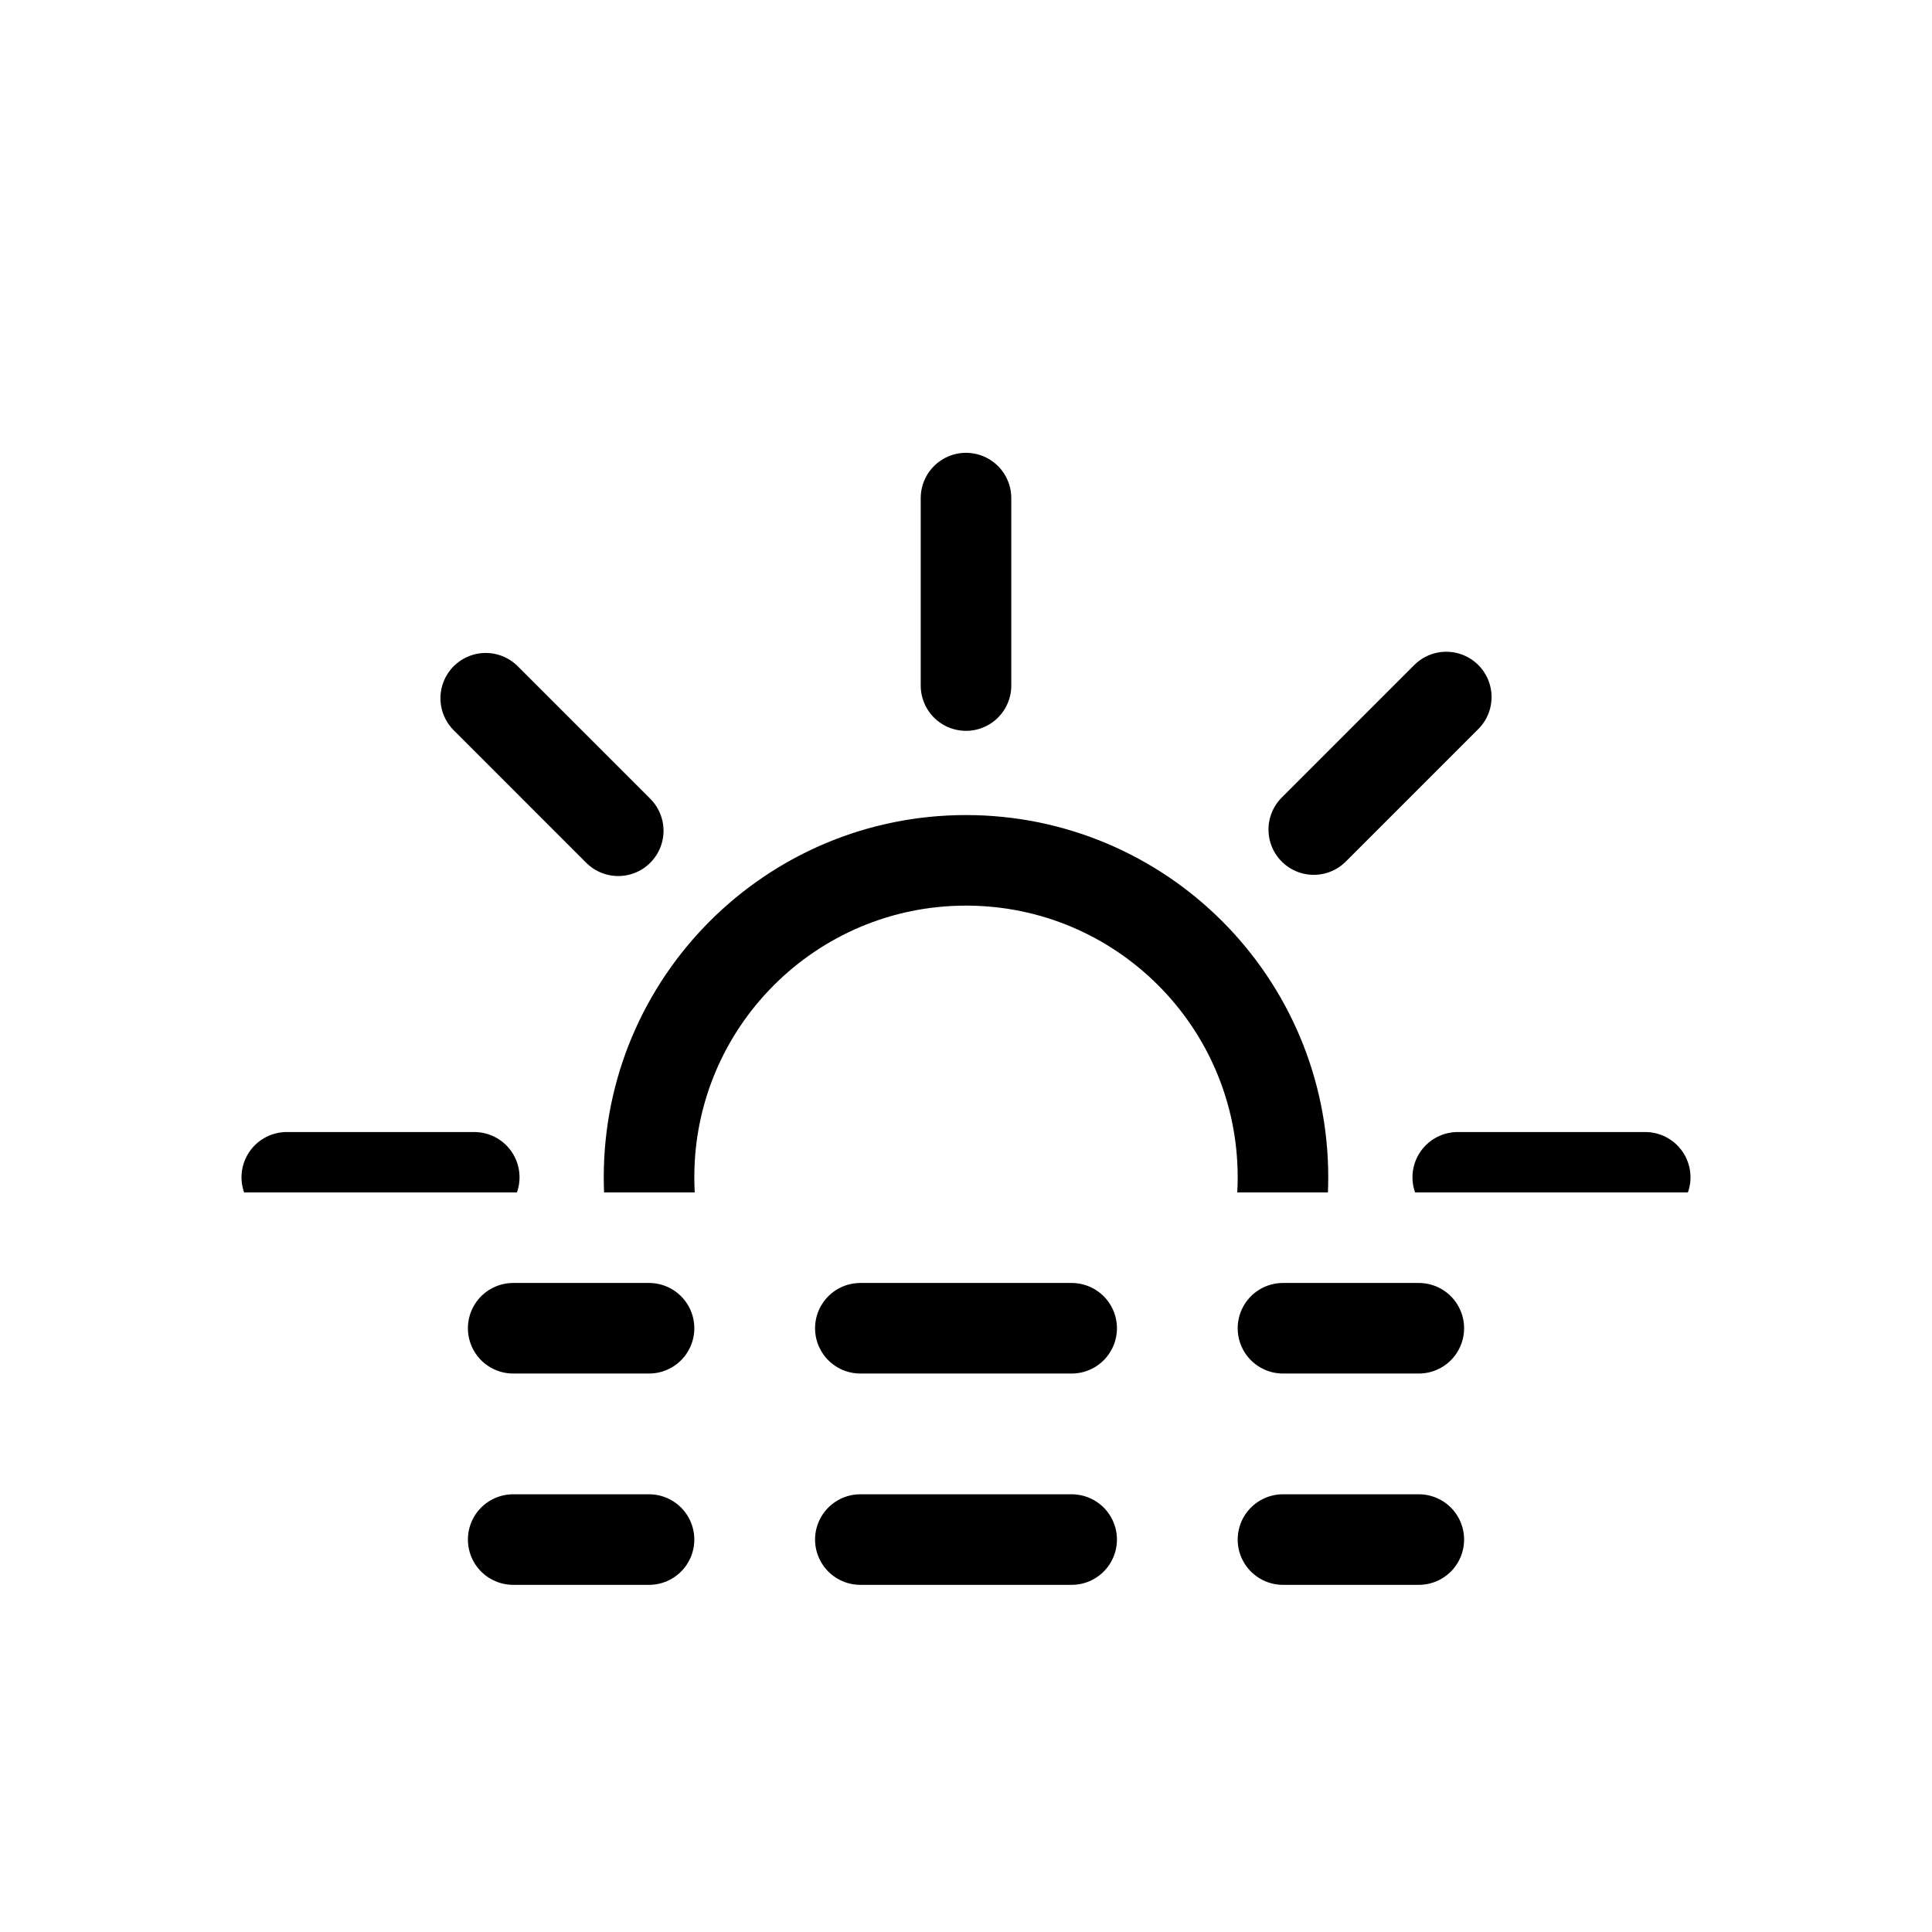
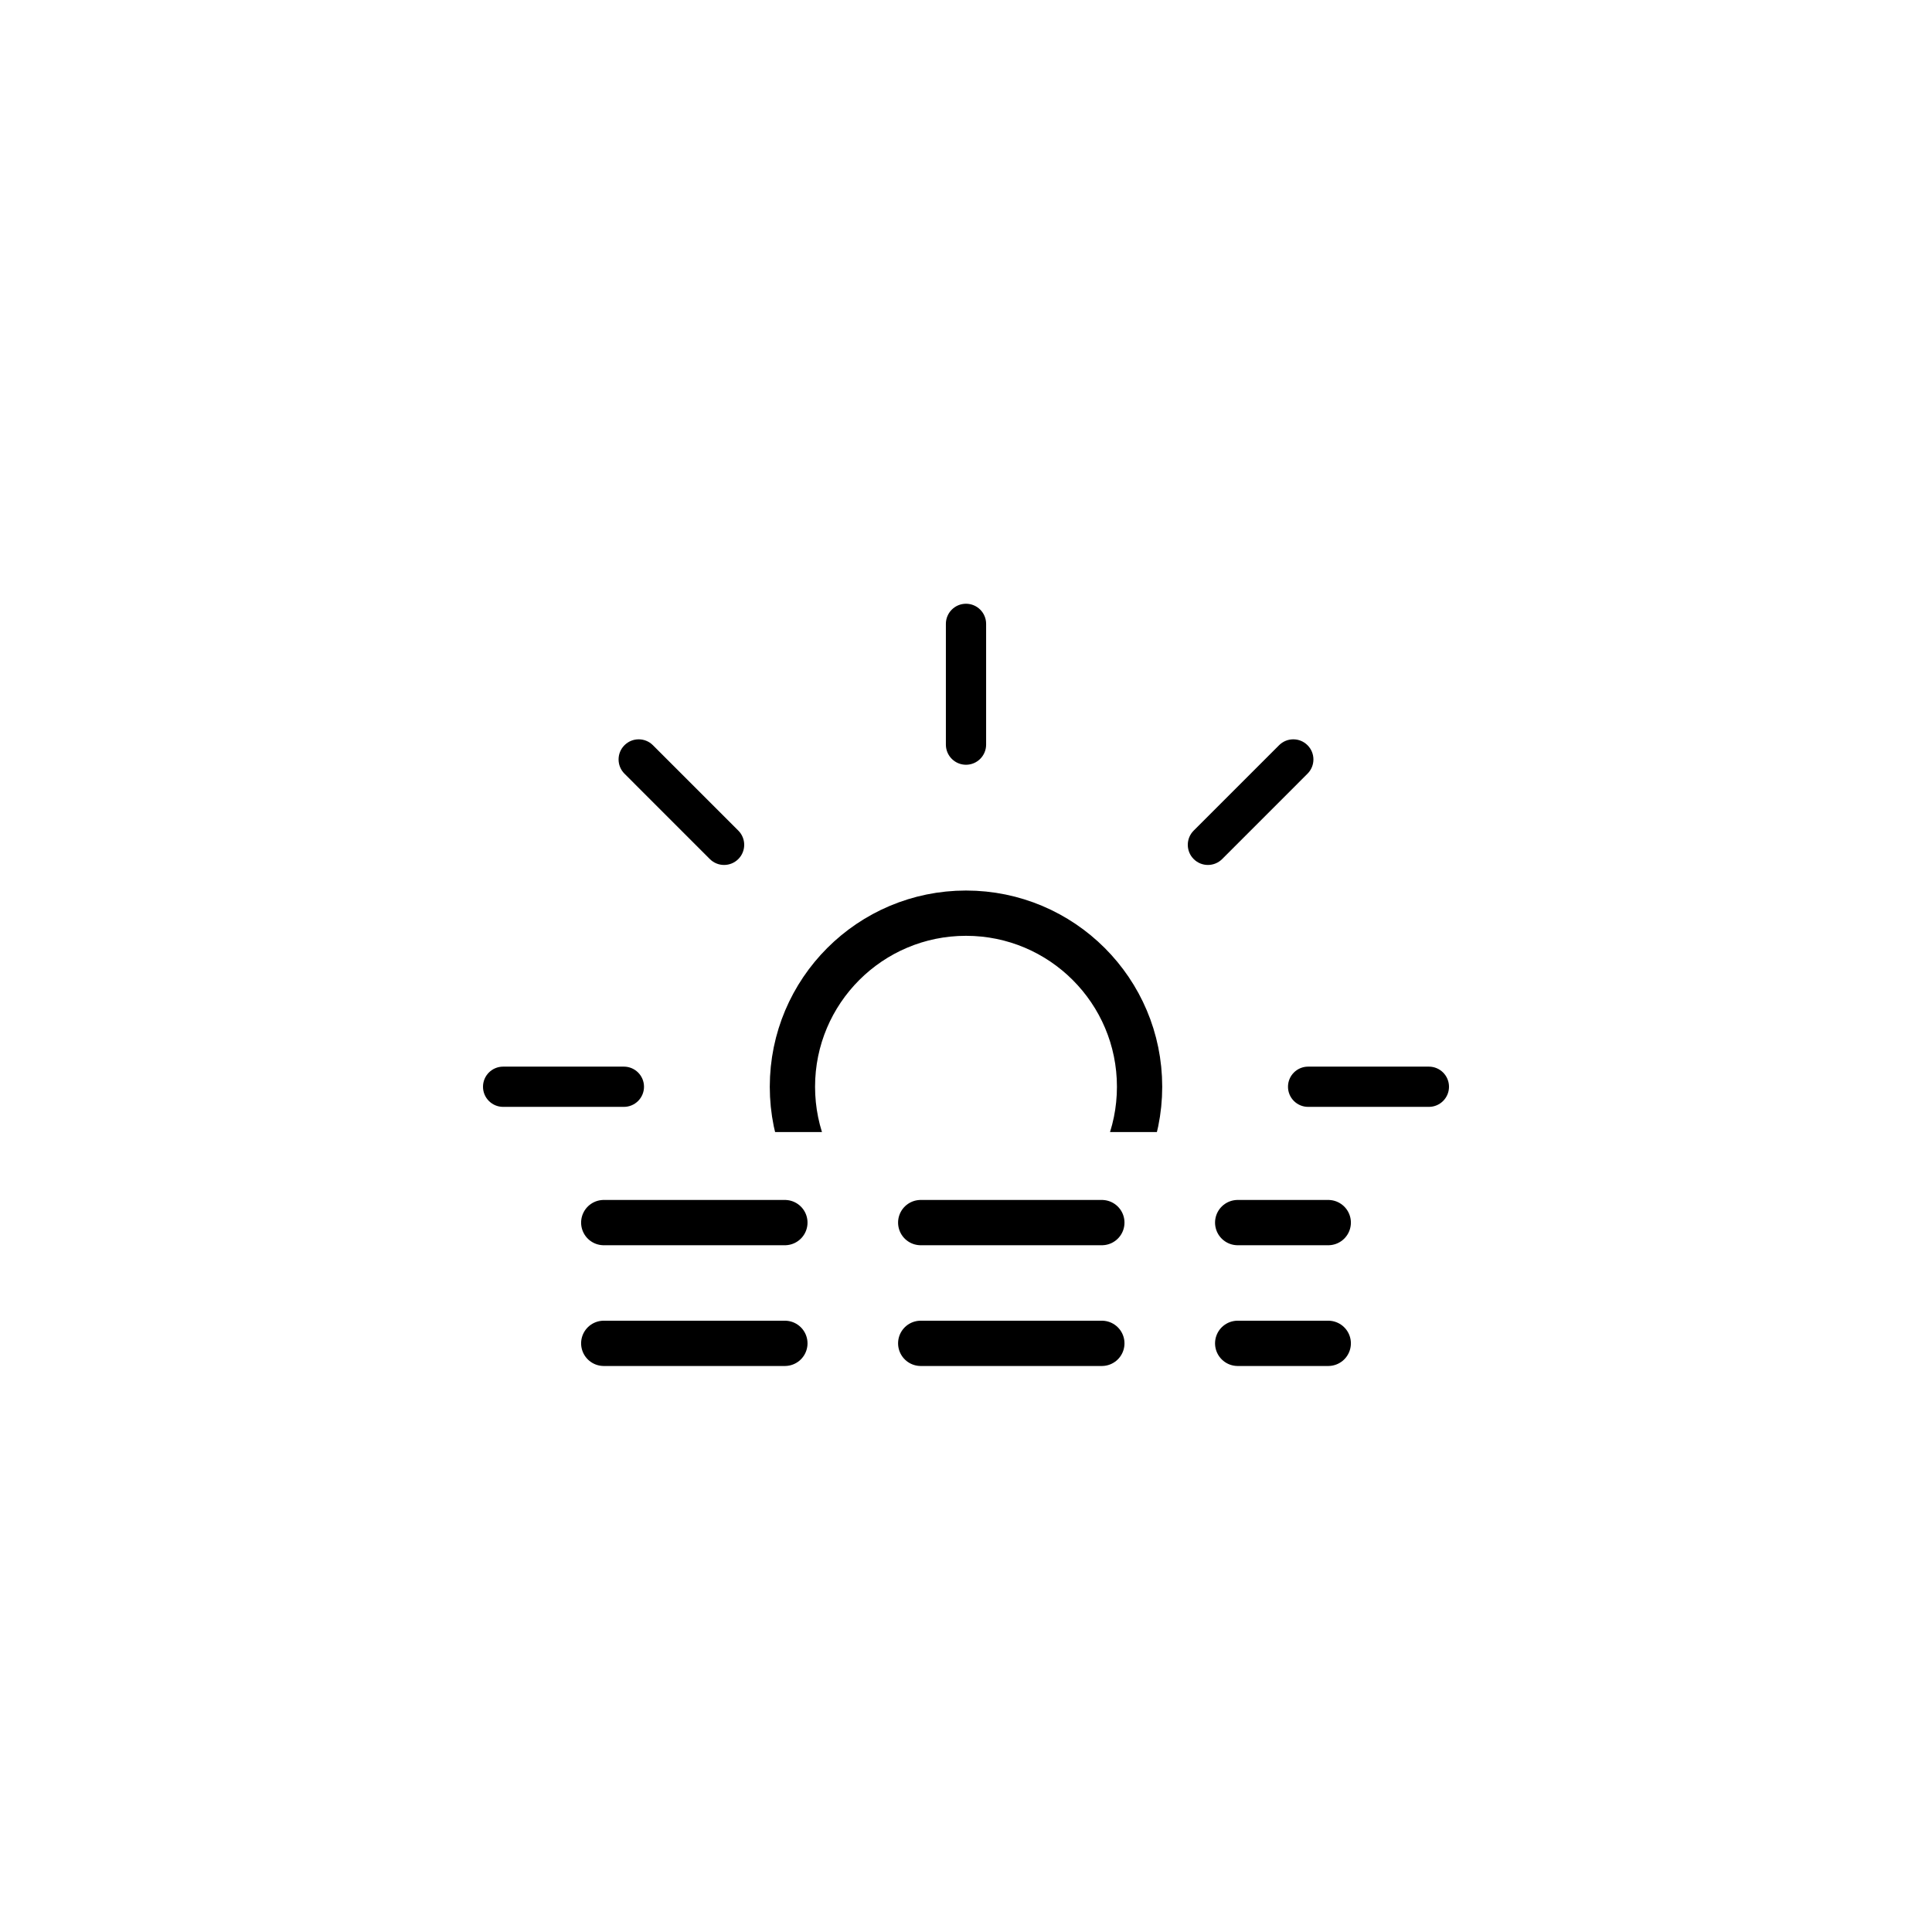
- <svg xmlns="http://www.w3.org/2000/svg" viewBox="0 0 64 64">
-   <defs>
-     <clipPath id="a">
-       <path fill="none" d="M0 7.5h64v32H0z" />
-     </clipPath>
-   </defs>
-   <g>
-     <path fill="none" stroke="currentColor" stroke-linecap="round" stroke-miterlimit="10" stroke-width="3" d="M17 44h4.5" />
-     <path fill="none" stroke="currentColor" stroke-dasharray="7 7" stroke-linecap="round" stroke-miterlimit="10" stroke-width="3" d="M28.5 44H39" />
-     <path fill="none" stroke="currentColor" stroke-linecap="round" stroke-miterlimit="10" stroke-width="3" d="M42.5 44H47" />
-     <animateTransform attributeName="transform" begin="0s" dur="5s" repeatCount="indefinite" type="translate" values="-3 0; 3 0; -3 0" />
-   </g>
-   <g>
-     <path fill="none" stroke="currentColor" stroke-linecap="round" stroke-miterlimit="10" stroke-width="3" d="M17 51h4.5" />
-     <path fill="none" stroke="currentColor" stroke-dasharray="7 7" stroke-linecap="round" stroke-miterlimit="10" stroke-width="3" d="M28.5 51H39" />
-     <path fill="none" stroke="currentColor" stroke-linecap="round" stroke-miterlimit="10" stroke-width="3" d="M42.5 51H47" />
-     <animateTransform attributeName="transform" begin="-4s" dur="5s" repeatCount="indefinite" type="translate" values="-3 0; 3 0; -3 0" />
-   </g>
-   <g clip-path="url(#a)">
-     <g>
-       <path fill="none" stroke="currentColor" stroke-linecap="round" stroke-miterlimit="10" stroke-width="3" d="M42.5 39A10.5 10.5 0 1132 28.5 10.5 10.5 0 0142.5 39zM32 22.71V16.5m0 45v-6.21m11.52-27.81l4.39-4.39M16.09 54.91l4.39-4.39m0-23l-4.39-4.39m31.82 31.78l-4.39-4.39M15.71 39H9.5m45 0h-6.21" />
-       <animateTransform attributeName="transform" dur="45s" from="0 32 39" repeatCount="indefinite" to="360 32 39" type="rotate" />
+ <svg xmlns="http://www.w3.org/2000/svg" viewBox="0 0 128 128" fill="none">
+   <g id="haze-day">
+     <g id="Mask group">
+       <mask id="mask0_2038_13994" style="mask-type:alpha" maskUnits="userSpaceOnUse" x="0" y="0" width="128" height="75">
+         <rect id="Mask" width="128" height="75" fill="black" />
+       </mask>
+       <g mask="url(#mask0_2038_13994)">
+         <g id="Sun">
+           <circle id="Core" cx="64" cy="72" r="11.5" stroke="currentColor" stroke-width="3" />
+           <path id="Rays" fill-rule="evenodd" clip-rule="evenodd" d="M64 40C64.736 40 65.333 40.597 65.333 41.333V49.333C65.333 50.07 64.736 50.667 64 50.667C63.264 50.667 62.667 50.07 62.667 49.333V41.333C62.667 40.597 63.264 40 64 40ZM41.373 49.373C41.893 48.852 42.737 48.852 43.258 49.373L48.915 55.029C49.436 55.55 49.436 56.394 48.915 56.915C48.394 57.436 47.55 57.436 47.029 56.915L41.373 51.258C40.852 50.737 40.852 49.893 41.373 49.373ZM86.627 49.373C87.148 49.893 87.148 50.737 86.627 51.258L80.971 56.915C80.45 57.436 79.606 57.436 79.085 56.915C78.564 56.394 78.564 55.55 79.085 55.029L84.742 49.373C85.263 48.852 86.107 48.852 86.627 49.373ZM32 72C32 71.264 32.597 70.667 33.333 70.667H41.333C42.07 70.667 42.667 71.264 42.667 72C42.667 72.736 42.07 73.333 41.333 73.333H33.333C32.597 73.333 32 72.736 32 72ZM85.333 72C85.333 71.264 85.93 70.667 86.667 70.667H94.667C95.403 70.667 96 71.264 96 72C96 72.736 95.403 73.333 94.667 73.333H86.667C85.93 73.333 85.333 72.736 85.333 72ZM48.915 87.085C49.436 87.606 49.436 88.45 48.915 88.971L43.258 94.627C42.737 95.148 41.893 95.148 41.373 94.627C40.852 94.107 40.852 93.263 41.373 92.742L47.029 87.085C47.55 86.564 48.394 86.564 48.915 87.085ZM79.085 87.085C79.606 86.564 80.45 86.564 80.971 87.085L86.627 92.742C87.148 93.263 87.148 94.107 86.627 94.627C86.107 95.148 85.263 95.148 84.742 94.627L79.085 88.971C78.564 88.45 78.564 87.606 79.085 87.085ZM64 93.333C64.736 93.333 65.333 93.93 65.333 94.667V102.667C65.333 103.403 64.736 104 64 104C63.264 104 62.667 103.403 62.667 102.667V94.667C62.667 93.93 63.264 93.333 64 93.333Z" fill="currentColor" />
+         </g>
+       </g>
+     </g>
+     <g id="Precipitation">
+       <path id="Line 2" d="M40 81H88" stroke="currentColor" stroke-width="3" stroke-miterlimit="10" stroke-linecap="round" stroke-dasharray="12 9" />
+       <path id="Line 1" d="M40 89H88" stroke="currentColor" stroke-width="3" stroke-miterlimit="10" stroke-linecap="round" stroke-dasharray="12 9" />
    </g>
  </g>
</svg>
